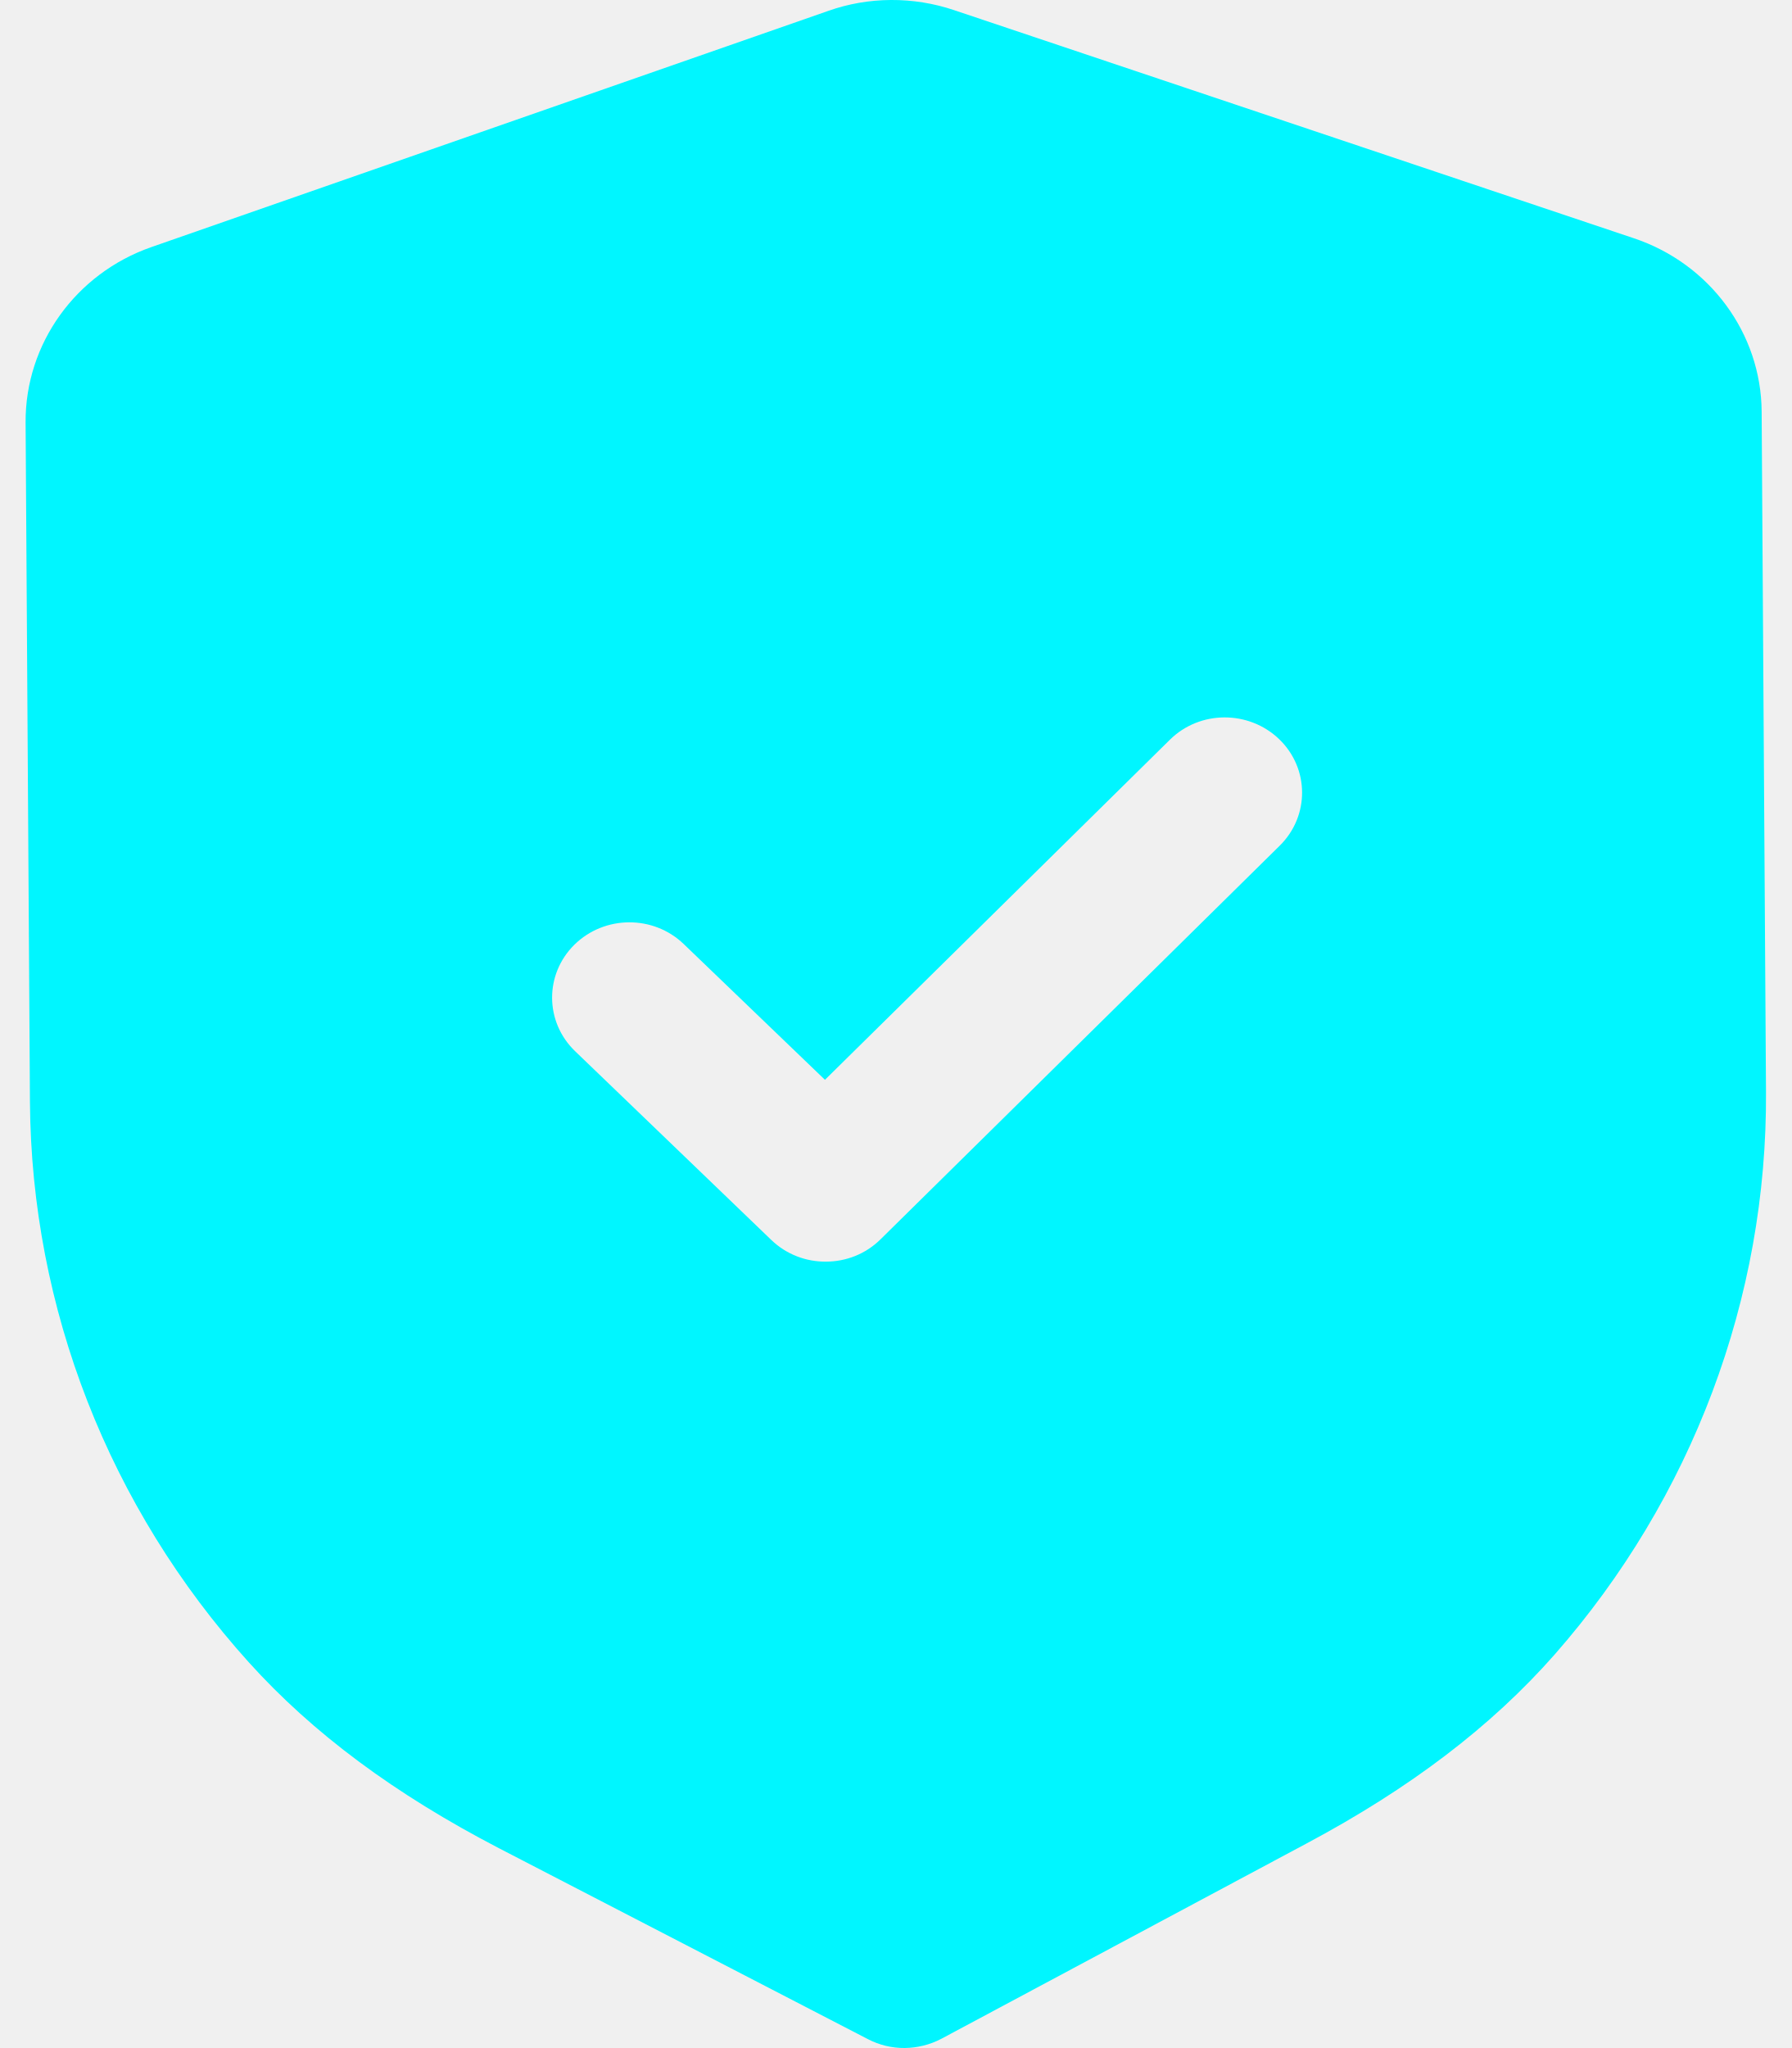
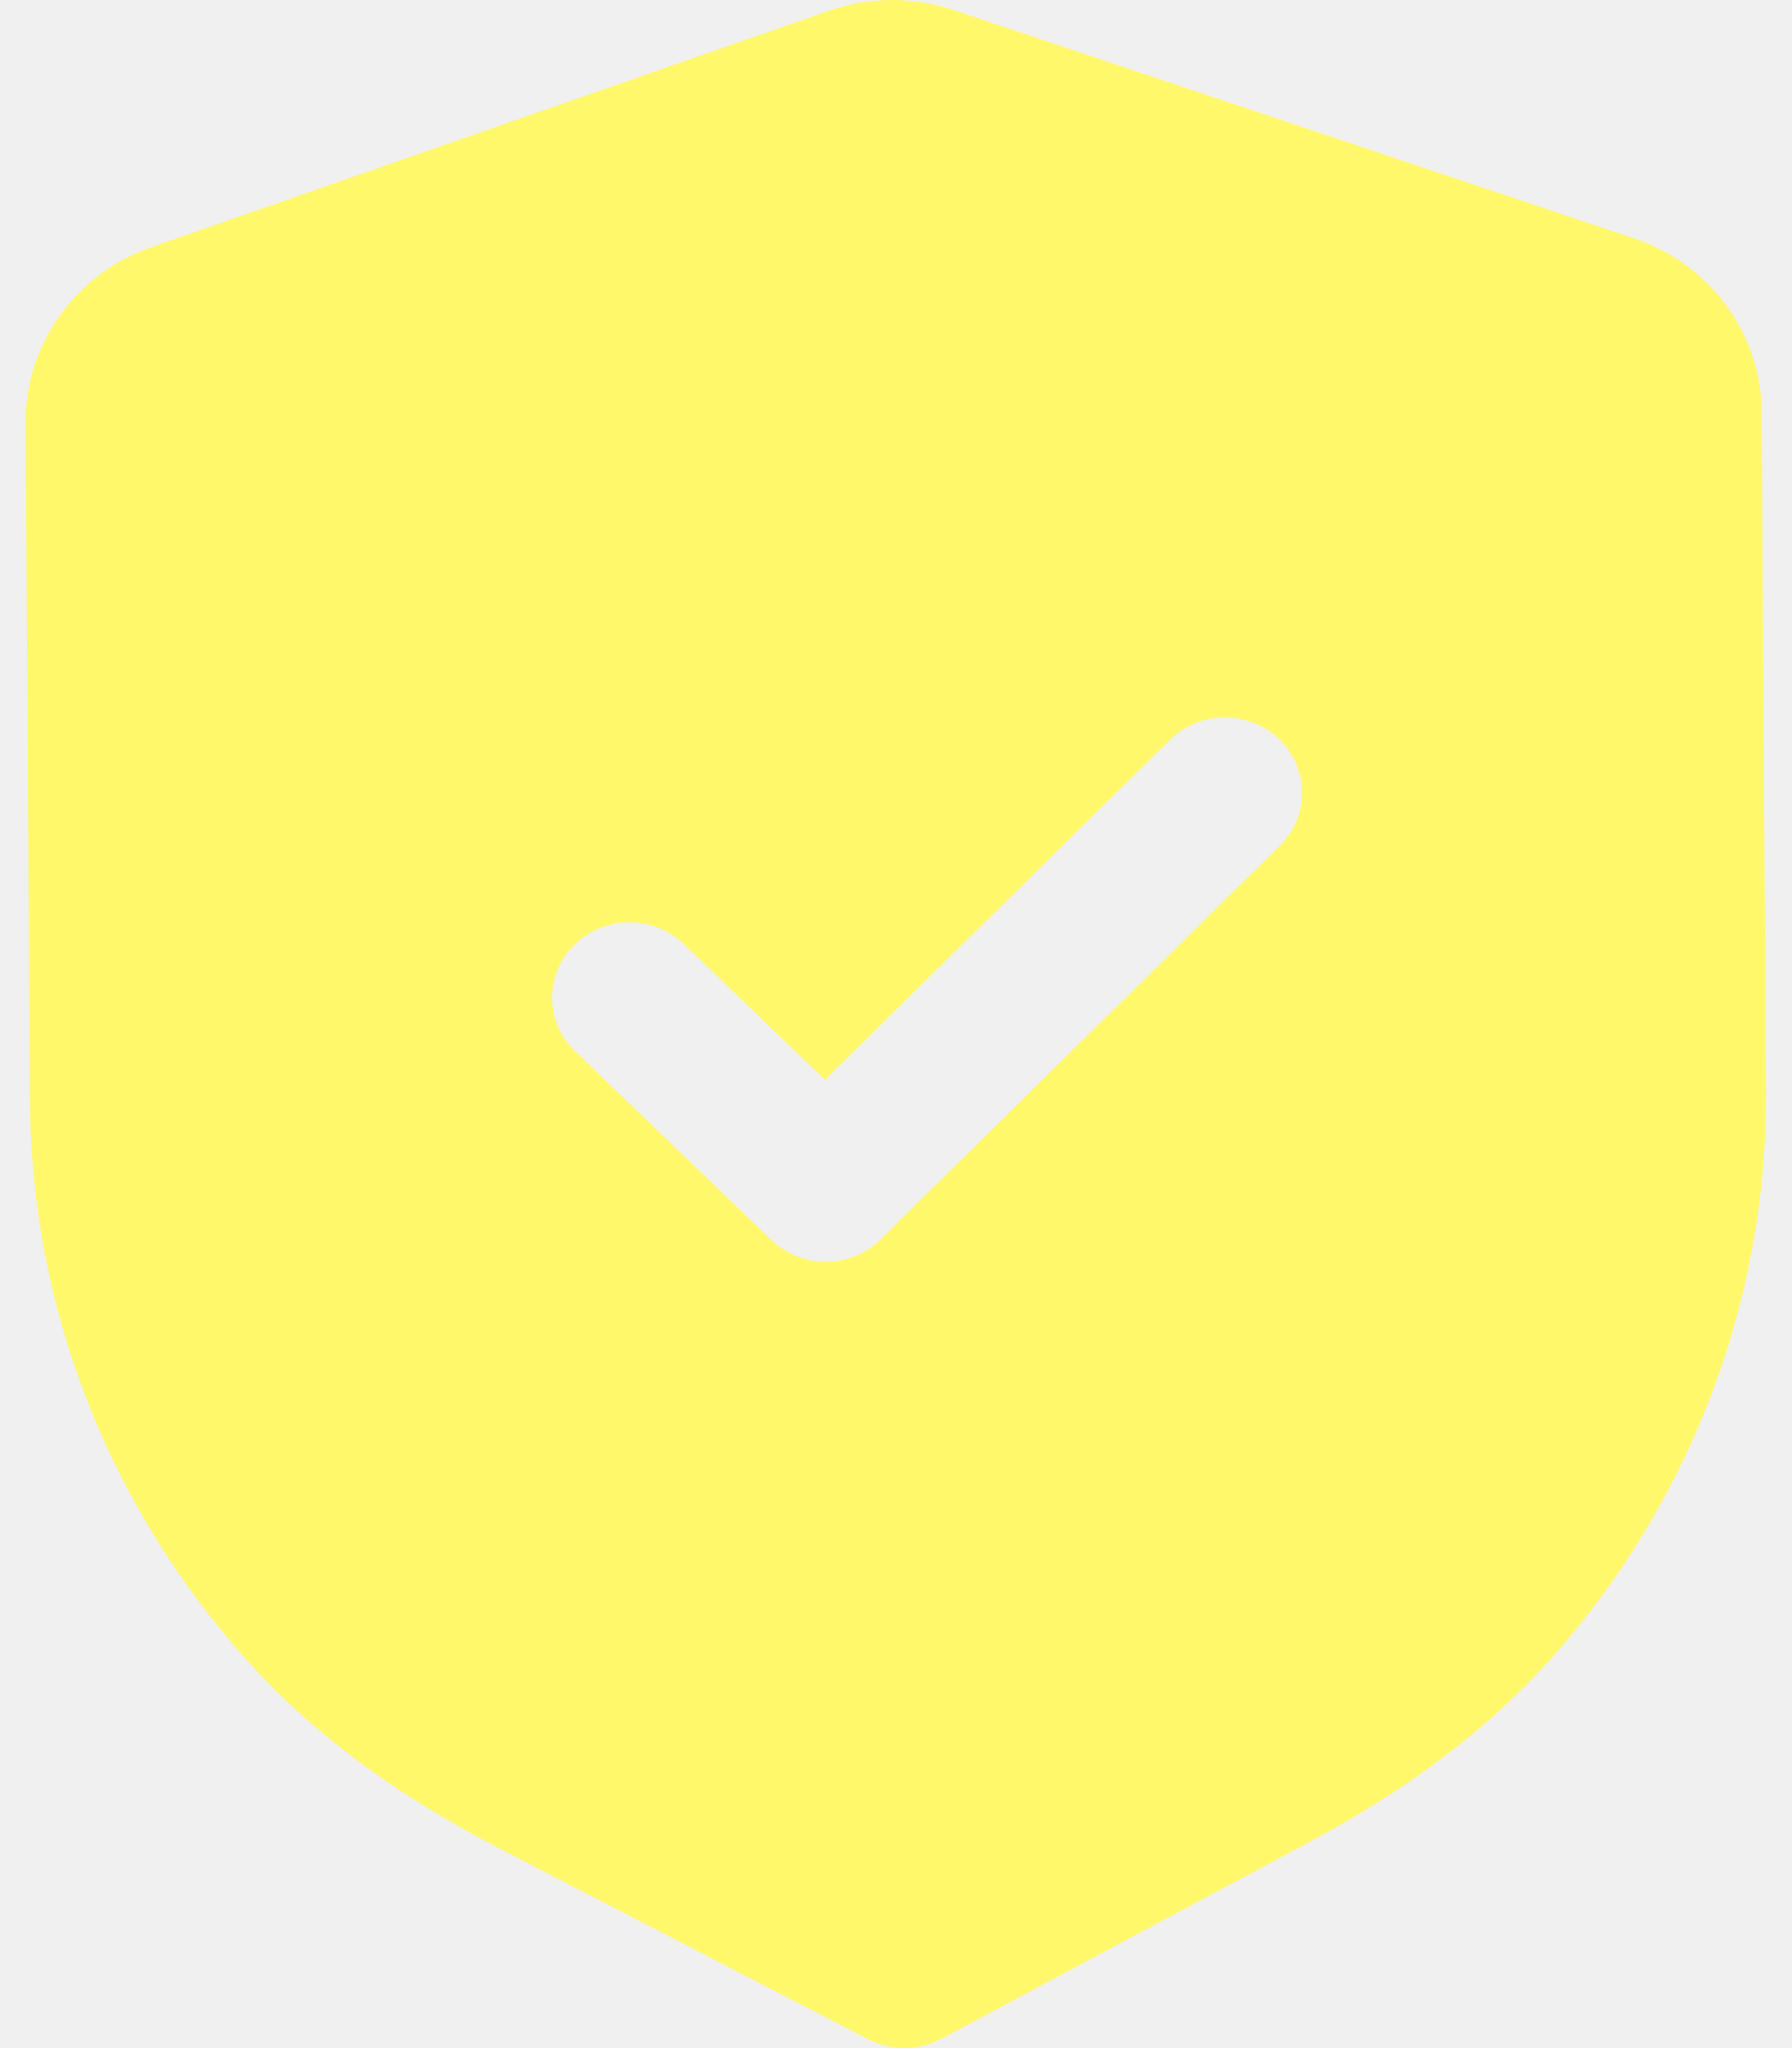
<svg xmlns="http://www.w3.org/2000/svg" width="28" height="32" viewBox="0 0 28 32" fill="none">
-   <path fill-rule="evenodd" clip-rule="evenodd" d="M13.565 31.862C13.742 31.954 13.94 32.002 14.138 32C14.336 31.998 14.533 31.95 14.712 31.856L20.42 28.804C22.039 27.941 23.307 26.976 24.296 25.853C26.446 23.405 27.621 20.281 27.6 17.06L27.532 6.435C27.526 5.211 26.722 4.119 25.533 3.722L14.913 0.159C14.274 -0.057 13.573 -0.053 12.945 0.17L2.365 3.861C1.183 4.273 0.394 5.373 0.4 6.598L0.468 17.215C0.489 20.441 1.703 23.551 3.889 25.974C4.888 27.081 6.167 28.032 7.803 28.881L13.565 31.862ZM12.054 19.374C12.292 19.603 12.601 19.716 12.911 19.713C13.22 19.712 13.528 19.596 13.763 19.363L20.001 13.213C20.47 12.75 20.465 12.006 19.992 11.55C19.516 11.093 18.751 11.096 18.283 11.559L12.893 16.872L10.686 14.751C10.211 14.294 9.447 14.299 8.977 14.761C8.508 15.224 8.513 15.968 8.988 16.425L12.054 19.374Z" fill="#00F6FF" />
+   <g clip-path="url(#clip0_1_75)">
+     <path fill-rule="evenodd" clip-rule="evenodd" d="M13.565 31.862C13.742 31.954 13.94 32.002 14.138 32C14.336 31.998 14.533 31.95 14.712 31.856L20.42 28.804C22.039 27.941 23.307 26.976 24.296 25.853C26.446 23.405 27.621 20.281 27.6 17.06L27.532 6.435C27.526 5.211 26.722 4.119 25.533 3.722L14.913 0.159C14.274 -0.057 13.573 -0.053 12.945 0.17L2.365 3.861C1.183 4.273 0.394 5.373 0.4 6.598L0.468 17.215C0.489 20.441 1.703 23.551 3.889 25.974C4.888 27.081 6.167 28.032 7.803 28.881L13.565 31.862ZM12.054 19.374C12.292 19.603 12.601 19.716 12.911 19.713C13.22 19.712 13.528 19.596 13.763 19.363L20.001 13.213C20.47 12.75 20.465 12.006 19.992 11.55C19.516 11.093 18.751 11.096 18.283 11.559L12.893 16.872L10.686 14.751C10.211 14.294 9.447 14.299 8.977 14.761C8.508 15.224 8.513 15.968 8.988 16.425L12.054 19.374Z" fill="#FFF86B" />
+   </g>
+   <defs>
+     <clipPath id="clip0_1_75">
+       <rect width="28" height="32" fill="white" />
+     </clipPath>
+   </defs>
</svg>
